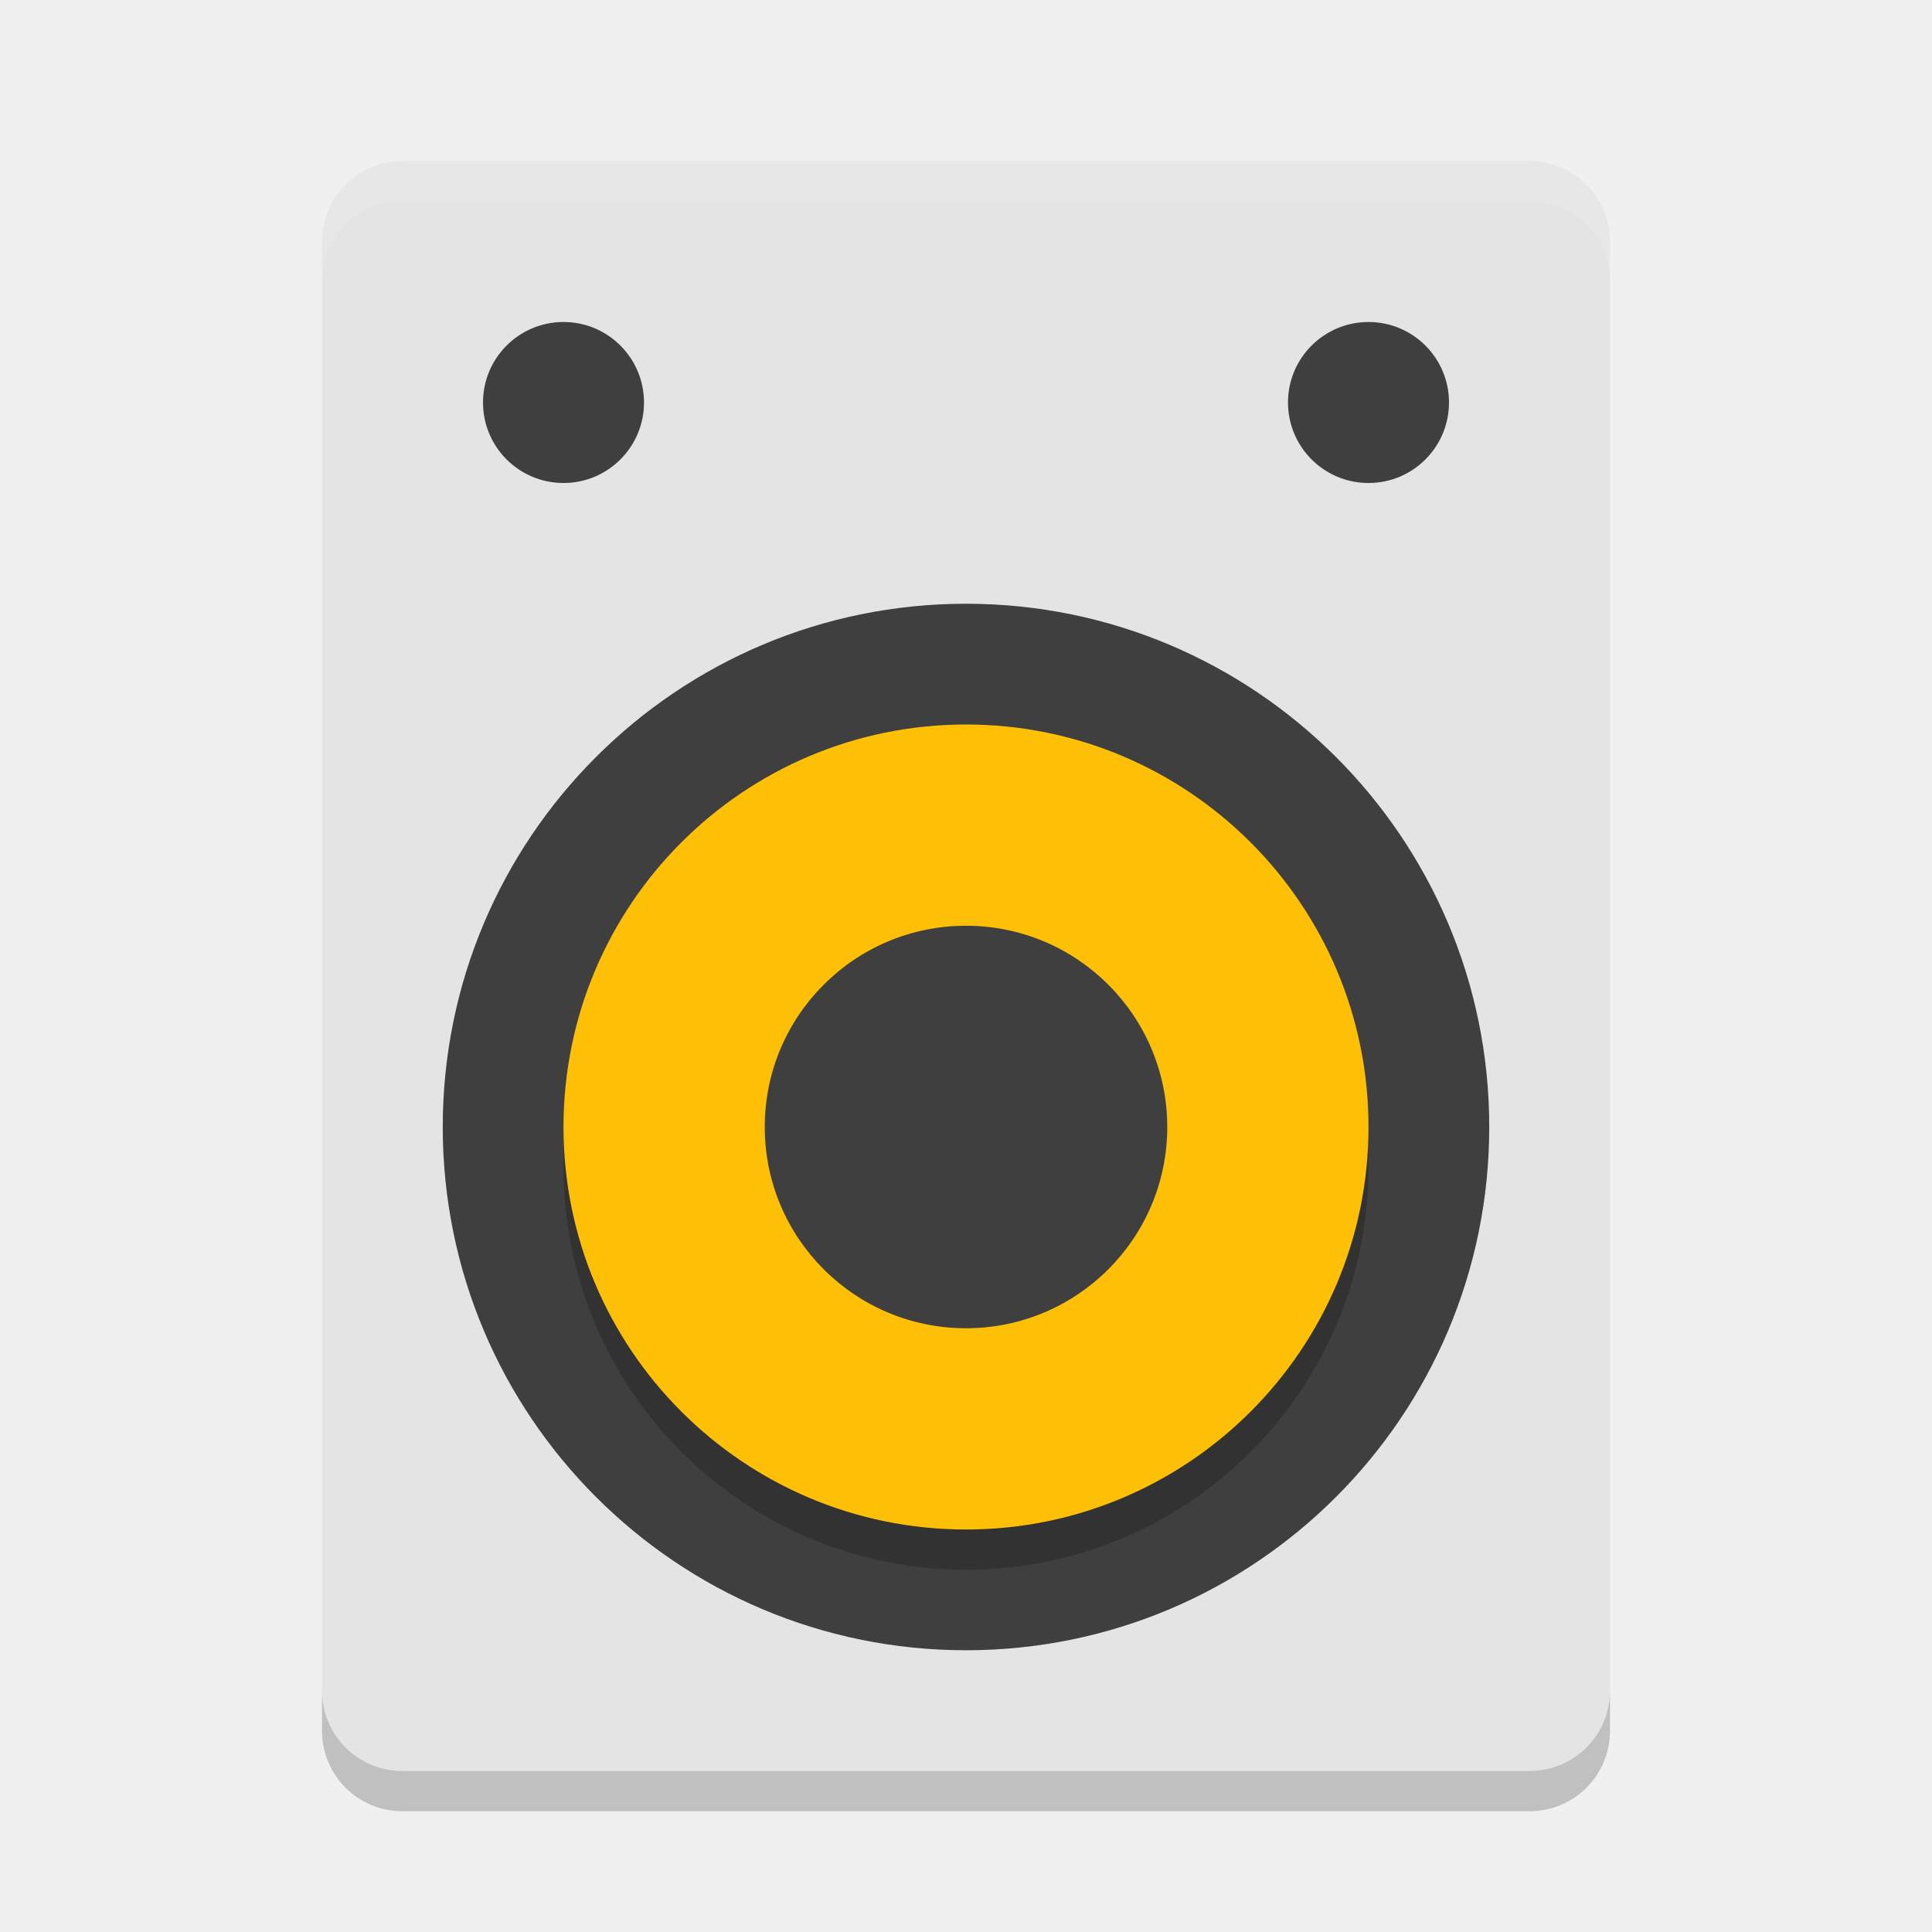
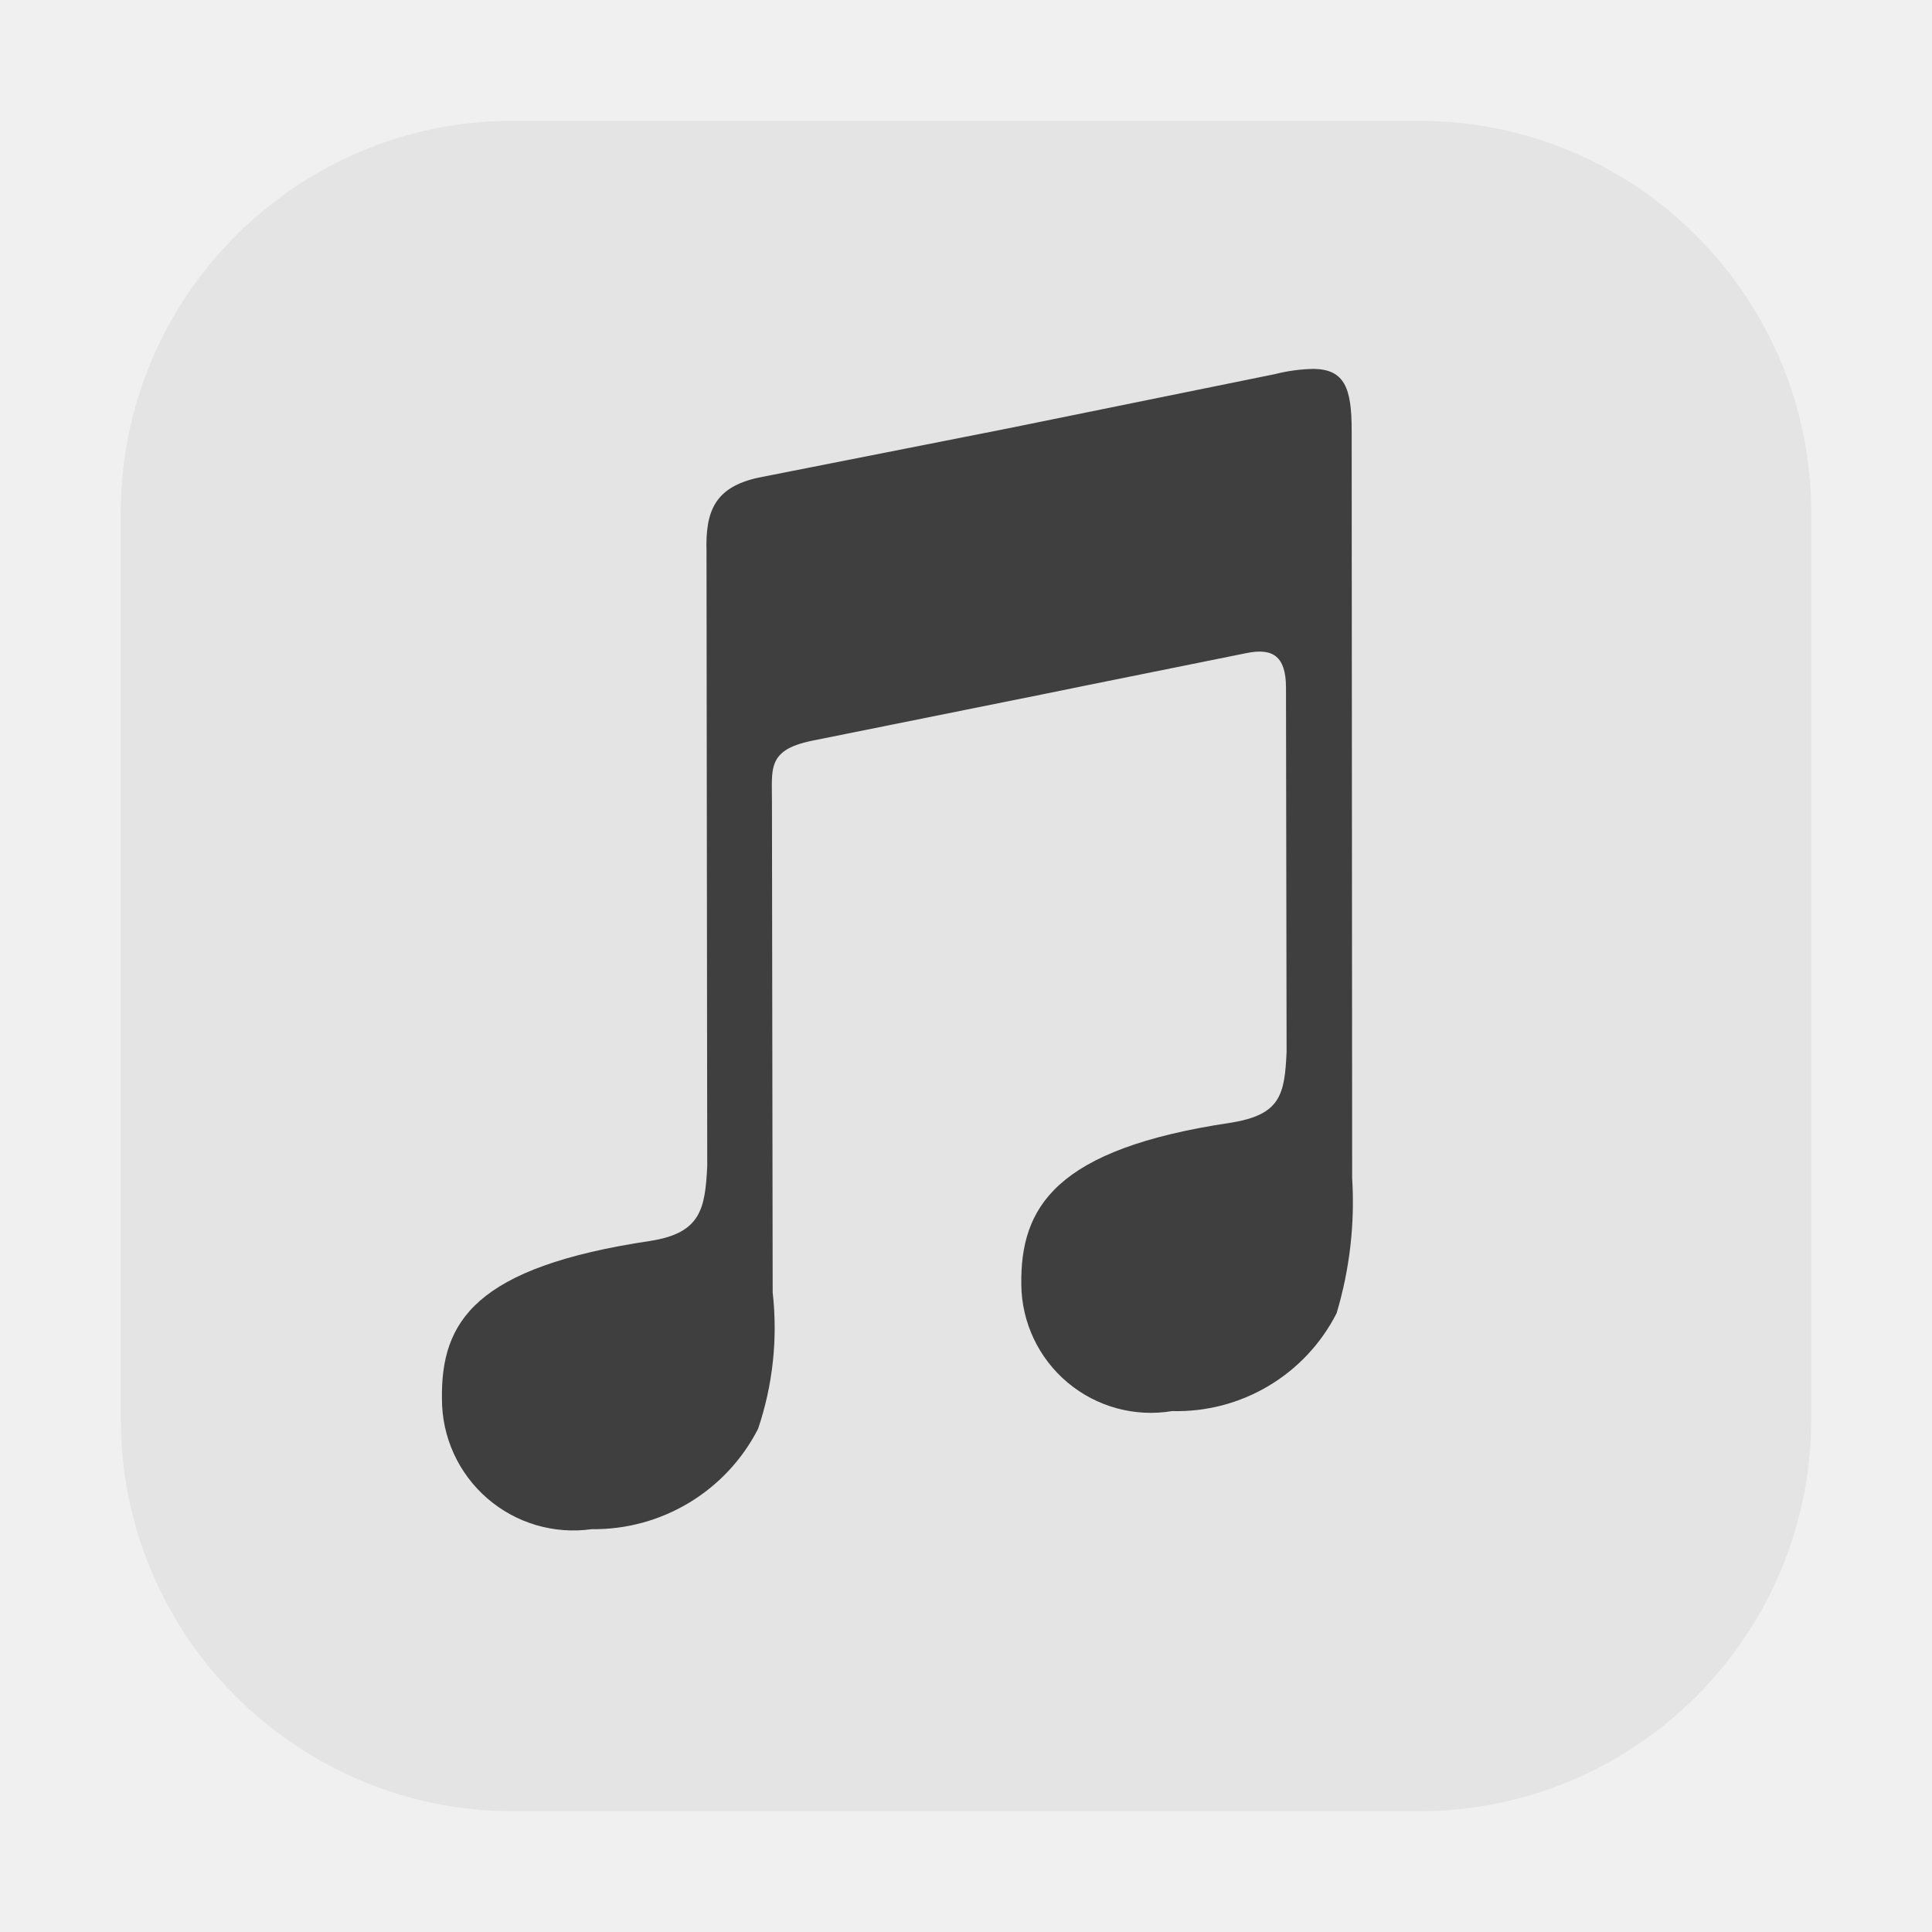
- <svg xmlns="http://www.w3.org/2000/svg" width="48" height="48" version="1">
-   <rect fill="#e4e4e4" width="32" height="40" x="-40" y="4" rx="2" ry="2" transform="scale(-1,1)" />
-   <circle fill="#3f3f3f" cx="-28" cy="24" r="13" transform="rotate(-90)" />
-   <circle style="opacity:0.2" cx="-29" cy="-24" r="10" transform="matrix(0,-1,-1,0,0,0)" />
-   <circle style="fill:#fec006" cx="-28" cy="-24" r="10" transform="matrix(0,-1,-1,0,0,0)" />
-   <circle fill="#3f3f3f" cx="-28" cy="-24" r="5" transform="matrix(0,-1,-1,0,0,0)" />
-   <circle style="fill:#3f3f3f" cx="10" cy="-14" r="2" transform="rotate(90)" />
-   <circle style="fill:#3f3f3f" cx="10" cy="-34" r="2" transform="rotate(90)" />
-   <path opacity=".2" d="m8 42v1c0 1.108 0.892 2 2 2h28c1.108 0 2-0.892 2-2v-1c0 1.108-0.892 2-2 2h-28c-1.108 0-2-0.892-2-2z" />
-   <path fill="#fff" opacity=".1" d="m10 4c-1.108 0-2 0.892-2 2v1c0-1.108 0.892-2 2-2h28c1.108 0 2 0.892 2 2v-1c0-1.108-0.892-2-2-2h-28z" />
+ <svg xmlns="http://www.w3.org/2000/svg" height="16px" width="16px" id="svg61" viewBox="0 0 16 16">
+   <defs>
+     <style>.cls-1{fill:#e4e4e4;}.cls-2{fill:#3f3f3f;}</style>
+   </defs>
+   <g id="g1124">
+     <rect class="cls-1" x="1" y="1" width="14" height="14" rx="3.25" />
+     <path class="cls-2" d="M10.882,3.055c.253.005.312.159.312.508l.004,6.194a3.207,3.207,0,0,1-.129,1.119,1.484,1.484,0,0,1-1.362.81A1.073,1.073,0,0,1,8.458,10.64c-.009-.641.278-1.125,1.734-1.342.412-.066.447-.23.463-.587L10.65,5.685c-.003-.246-.106-.321-.324-.277l-1.343.271-.294.06-1.967.396c-.376.078-.327.236-.329.519L6.399,10.703a2.613,2.613,0,0,1-.121,1.13A1.527,1.527,0,0,1,4.9,12.664a1.088,1.088,0,0,1-1.24-1.079c-.009-.641.274-1.092,1.73-1.309.412-.066.45-.262.467-.62L5.851,4.566c-.009-.326.063-.532.433-.611l2.012-.397.05-.01L10.56,3.098a1.395,1.395,0,0,1,.322-.043Z" />
+   </g>
</svg>
